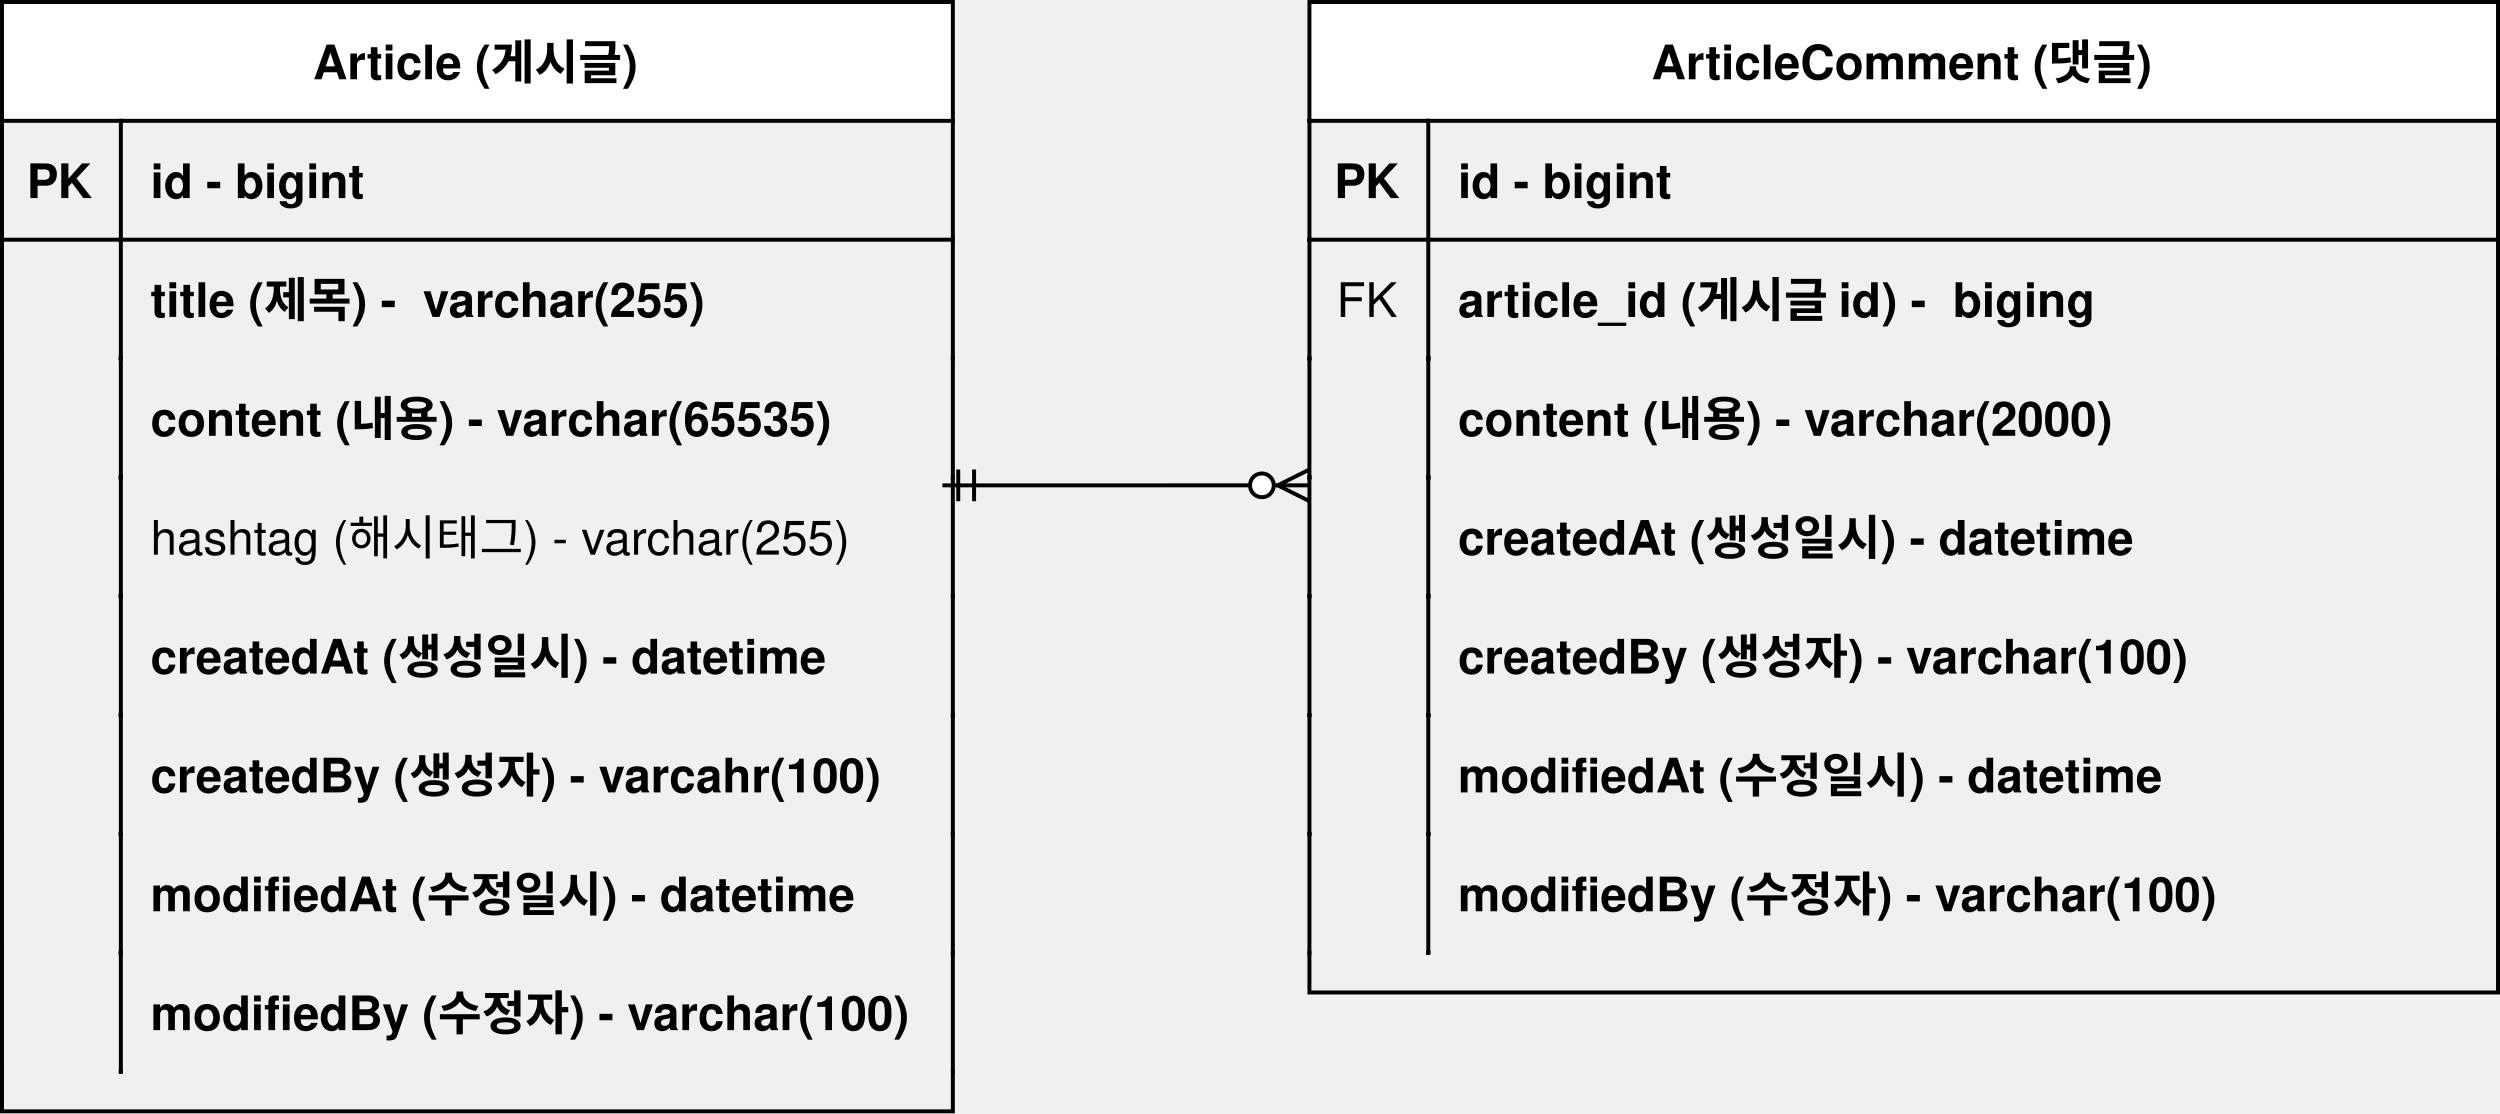
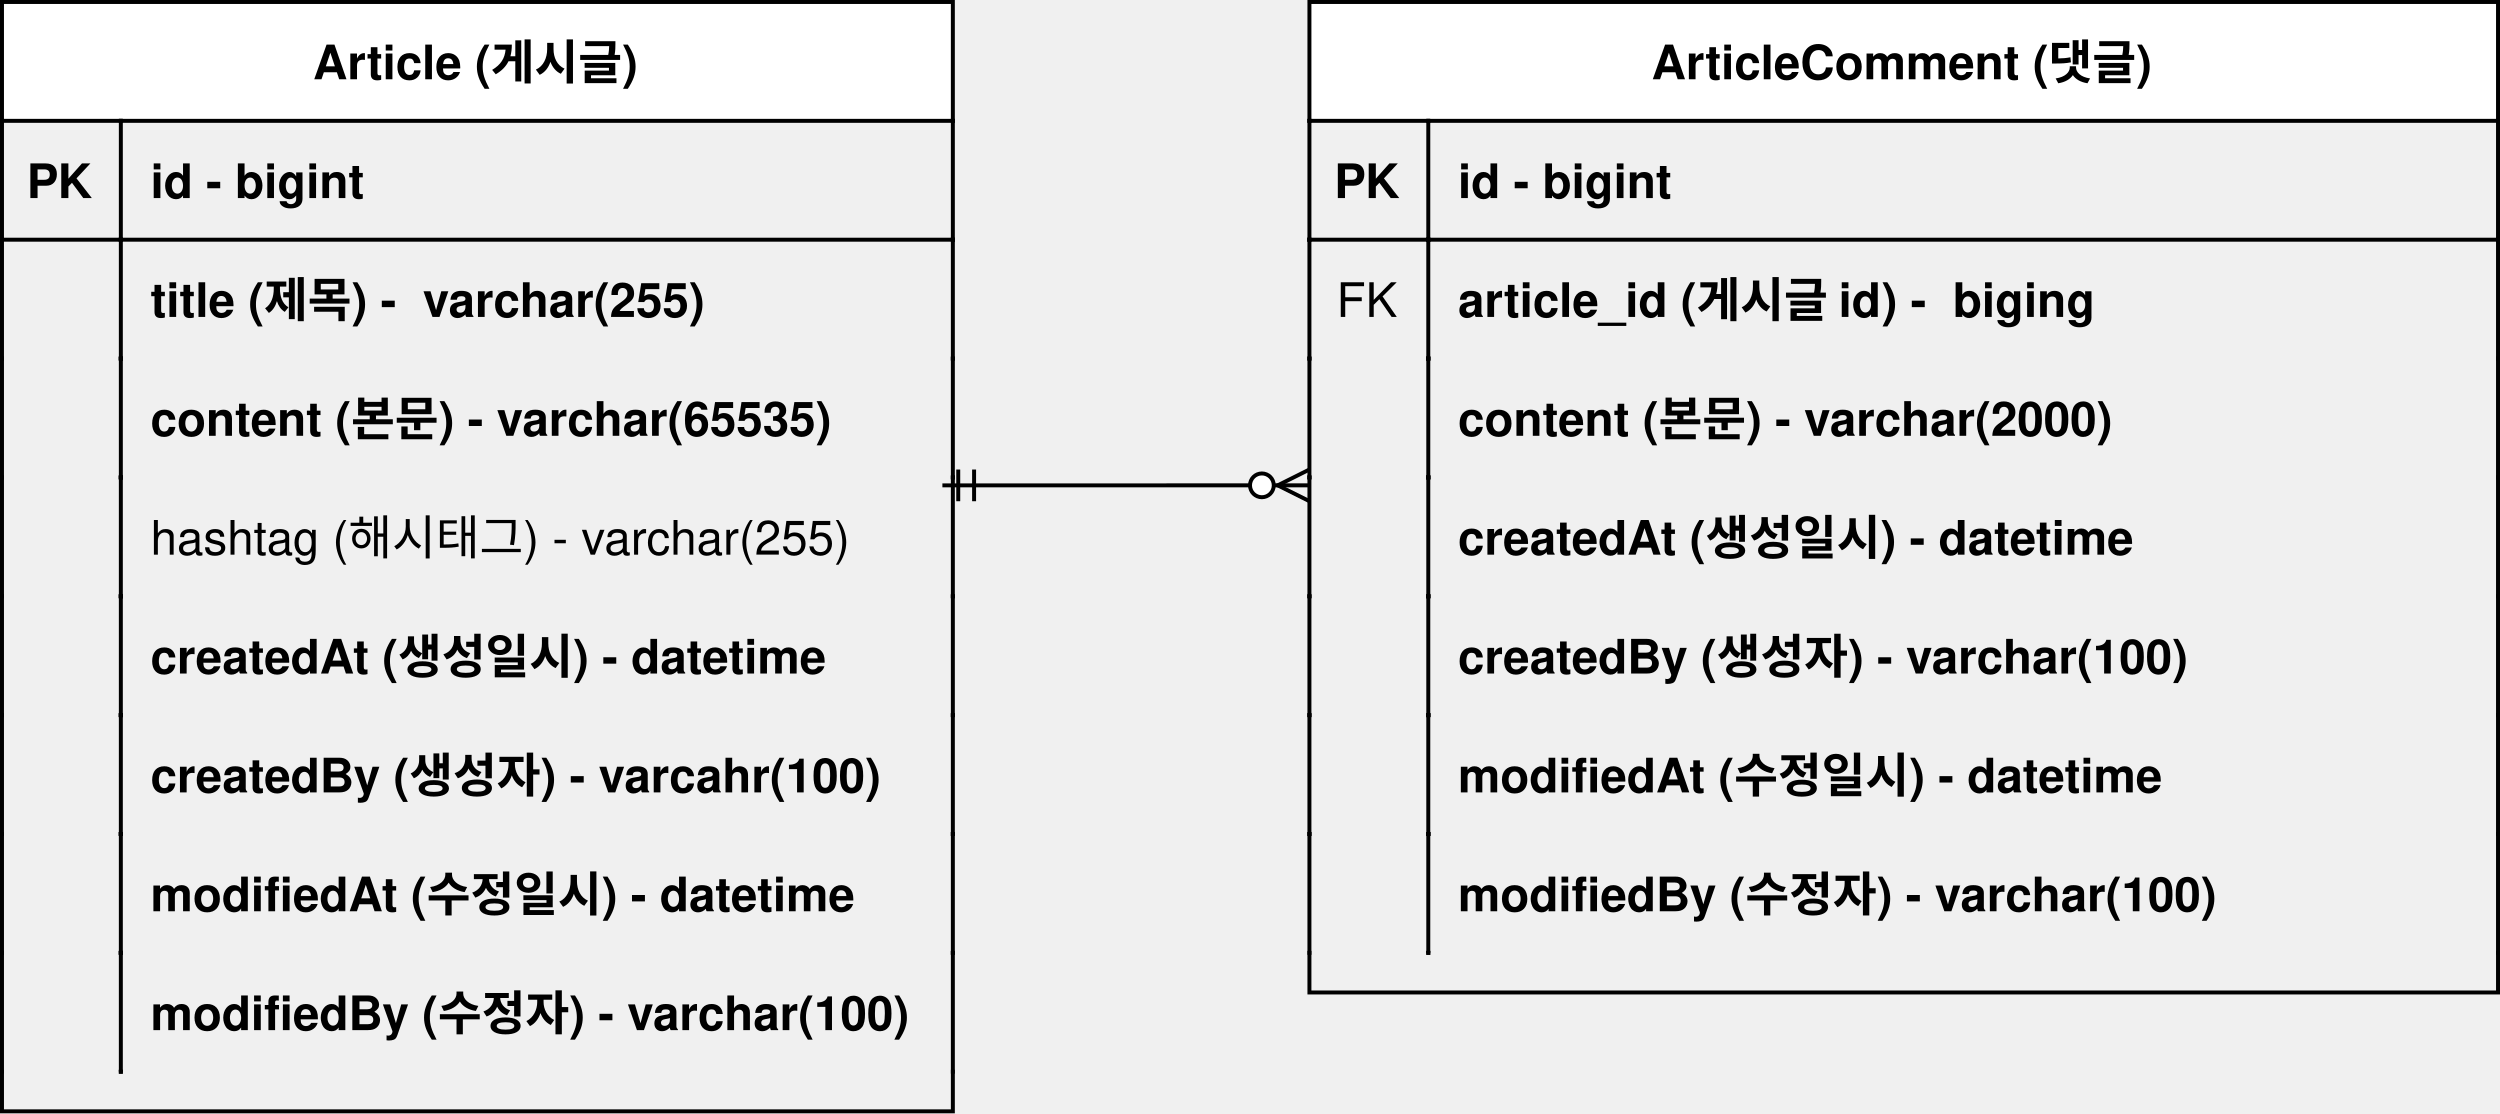
- <svg xmlns="http://www.w3.org/2000/svg" version="1.1" width="631px" height="281px" viewBox="-0.5 -0.5 631 281" content="&lt;mxfile host=&quot;app.diagrams.net&quot; modified=&quot;2022-07-27T13:07:41.380Z&quot; agent=&quot;5.0 (Windows NT 10.0; Win64; x64) AppleWebKit/537.36 (KHTML, like Gecko) Chrome/103.0.0.0 Safari/537.36&quot; etag=&quot;iehpV3Dr59RtA_sDe4Zj&quot; version=&quot;20.1.4&quot; type=&quot;github&quot;&gt;&lt;diagram id=&quot;R2lEEEUBdFMjLlhIrx00&quot; name=&quot;Page-1&quot;&gt;7Z1dj5s4FIZ/jaXpRUd8hIRcBpLZkTpVR9NKu3u1coMD1gLOGk8n6a9fG0wgcUihzVdjpGmFD8YBn9d+OI7tANtPVn9QuIw+kgDFwDKCFbCnwLJGrsX/F4Z1YTBNyywsIcWBtFWGz/g7kkZDWl9xgLKtjIyQmOHltnFO0hTN2ZYNUkretrMtSLz9qUsYIsXweQ5j1fonDlhUWF3HqOyPCIdR+cmmIc8ksMwsDVkEA/K2ZUIr9kBSJm/xGdEEpihl/MxHSP9FFDiziDHxpBNgPfC/hch9HxISxggucXY/Jwk3zzOe5WEBExyLeq4V5MmC+MfZM2D7lBBWHCUrH8XCV6Ubint6aDi7qQcqym1xwfRxuZ7Mwv+GofPp8cPwOXr9lL2XpXyD8aus3wlleM4r2zLuwGwCPAu4Ppj5wPXA2M8tLnCNd7IK2br0C6/NpThk8KsweRmDlEn52AY3cEEwiFP+7PbUzNNxDJcZzrMXlgjHwRNck1dWFlSmvAVeoeClUI/Iy4X0xAsTSVG48MNneTPiNIxxmPLjOa8c8YkeRRm/lyeYMZlDPjiiDK0aa9Tc+Im3J0QSxOiaZykvGEjZyLY0HBbJt0qXVpklqmnScqURSqGFm6Ir//ED6cIO7rQUdx7204vQvxcRir8L78SyNuu+y9NvOIm5gB8RDHZMHsl7ktwHOI59EhPh4JSkSPGxyBRQsvwCaYiYNCwJlg3O8fgfrxnfuHeAw+/V52mzSvM/kZ0yn6QZo1xLogzEXfqGhFs9Rpay0BgtyvKprHdx/JUwxttnIYBtybRRQ3MLUiUiJWEb7SRhn0oRtqKI5w+NmuAPyzCMX3i/DdMwLjyYd+Ow8uAeN++t+E1l73pht60SXu2LOO+JIxwEKG3bOpubgOqPmgPsjvUvC6tqpXNpMOadUAoZby2vaZApTt3c58/7eaD4mWe3jPf831cciqZyWaeXHXKR18uWcI7T8Km4crijCudcqlg1t1LzqCppVdwZZOL0gGgFCLWfOhEghpcGxLC9Is7TU6AAl+U10eFInnH0RMVI8TjDrHzj98HEyF/0PTCZgMn4XQ4R3xJmcQ2dR5DeWY7THAFcCVDOLxztaOL2NLkumowvTZOxvjRx9aRJ2RXVXC5GeopRszvBEdcC3kCQZVwBpULJ0HFsrWHSoBvtYGKqY5E9TS5KE9O6NE7MDgOat8YTs8E5Nw8UdcgyglnEYFgAZQrGjgSK/E5iCly7/HJiBDx3FzG3EK0YxxeSfoRRB0l7wlyWMM7FCdNhRPTmCDPQlDDqmOecIv6RwYSVo2CCKNP8YAB4KxPRyxR41TfhJWMCfhnDCfrd+XICGenHF3VktefLZfniXpwvHcZIb44vI035oo6CSr546wN8mYGxUQ9dYETvTOPAVCsN0NKgIO3QUo7E9Gi5FrRslHExtFgdBkxvDS1Fe9APLaWLaz5PSIAXeCt2ccHYLb/Kd/rY5Sd0pB9g1FHXHjCXBczg4oDpMF56c4CxNQWMOh5aAqYWvKiA2Q1exPcumgcvTRLSjy1qPCxXGfkkSeozRbiQ7H6NUV0lg9EP1xjZxh43W86pqGD3oWi7N4XWCjjQaBrfDvb0Hnt1cLqFRWr0eeMri2xNY05bjTn7tUUtdHGA86Pjcr5NcecQSh9Dto8hT0aGPSuKzkwGNWx8uDQZWgSOv9ABaBor2mqsCIv3+n9yQBzaQCAve3txUc6S8NpZcsKAsUlH+oGkw6LEHiSnAsmexURnBkmH+TS3gJGhphhRp8h0WkFkGXqPMzbpRjtsDNRAtcfG2bGxb9XQebkx6BCH3gA3Ctnrx42BGmf207iPLyP9MNJvknMNGNmzNOjMGPkdt8b5hfav6XY4AzXK/JnZ2v2Eh0YF6UeQfmOcayDInsU/ZybI77gdzi+0f023wCnfVPpJ2UfiSPctcW6TI06/Jc4VcGTfSp/zcsTpMLB5AxxxNN35xlHHLfu518eVkH4IaTGYhYIQlXXOqxWz9QuKIcMknVVnCs8UDDEtQRmWxLL5ozSYiJ/24MnZy3dEyRfyEabrkjzVuQSmwadcSlQ8MSrpg1aY/SWO78fuWKb/ztPGcCTT01Ut83RdSzwjyl+Y8jnYNRKIp2oUjTRl5JXO0YHqa7EJl7kPBRsjzWvy2/adHJDTM8nnU26EWk6zLVk03pFQ8QTyqko+SkG788hN190uiOUQVwr6sQ55svoRkyJ79csz9ux/&lt;/diagram&gt;&lt;/mxfile&gt;" resource="https://app.diagrams.net/#HSEOUNGROKSHIN%2Ffastcampus-project-board%2Ffeature%252F%25238-domain%2Fdocument%2Fproject-board-erd.svg">
+ <svg xmlns="http://www.w3.org/2000/svg" version="1.1" width="631px" height="281px" viewBox="-0.5 -0.5 631 281" content="&lt;mxfile host=&quot;app.diagrams.net&quot; modified=&quot;2022-07-27T13:23:01.668Z&quot; agent=&quot;5.0 (Windows NT 10.0; Win64; x64) AppleWebKit/537.36 (KHTML, like Gecko) Chrome/103.0.0.0 Safari/537.36&quot; etag=&quot;SBRIVH9IhP-fdZtgXwEx&quot; version=&quot;20.1.4&quot; type=&quot;github&quot;&gt;&lt;diagram id=&quot;R2lEEEUBdFMjLlhIrx00&quot; name=&quot;Page-1&quot;&gt;7Z1dj5s4FIZ/DdL0oiM+QkIuA8nsSJ2qo2ml3b1aucEBawFnjaeT9NevDXYgcUihzVdjpGmFD8YBn9d+OI7tGE6Qrv4gYBl/xCFMDNsMV4YzNWx75Nnsf25YlwbLsq3SEhEUCltl+Iy+Q2E0hfUVhTDfykgxTihabhvnOMvgnG7ZACH4bTvbAifbn7oEEVQMn+cgUa1/opDGpdVzzcr+CFEUy0+2THEmBTKzMOQxCPHblgmu6APOqLjFZ0hSkMGMsjMfAfkXEsOdxZTyJ50Y9gP7W/Dc9xHGUQLBEuX3c5wy8zxnWR4WIEUJr+daQb4oiH2cMzOcgGBMy6N0FcCE+0q6obynh4azm3ogvNwWF0wfl+vJLPpvGLmfHj8Mn+PXT/l7Uco3kLyK+p0Qiuassm3zzphNDN82vMCYBYbnG+OgsHiGZ74TVUjX0i+sNpf8kIKv3OTnFBAq5OOYzMAEQQHK2LM7U6tIJwlY5qjIXlpilIRPYI1fqSxIpvwFWsHwpVQPz8uE9MQK40leOPfDZ3Ez/DRIUJSx4zmrHP6JPoE5u5cnkFORQzw4JBSuGmvU2viJtSeIU0jJmmWRFwyEbERbGg7L5FulS1tmiWuatD1hBEJo0aboyn/sQLiwgzttxZ2H/fTC9e/HmKDv3DuJqM2674r0G0oTJuBHCMIdk4+LnqTwAUqSACeYOzjDGVR8zDOFBC+/ABJBKgxLjESDc332x2omMO9dw2X3GrC0VaXZH89OaICznBKmJV4GZC59g9ytPsVLUWgCF7J8IuqdH3/FlLL2WQpgWzJt1NDcglSJCEk4ZjtJOKdShKMo4vlDoybYw1IEkhfWb4MsSkoPFt04qDy4x817K35T2bte2G2rmFX7Iil64hiFIczats7mJqD6o+YAp2P9i8KqWulcGkhYJ5QBylrLaxbmilM39/nzfh4ofmbZbfM9+/cVRbypXNbpskMu8/r5EsxRFj2VVw53VOGeSxWr5lZqHVUlrYo7g0zcHhCtAKH2UycCxPDSgBi2V8R5egoYIlleEx2O5BlXT1SMFI9TROUbf2BMzOJF3zcmE2MyfldAJLC5mV9D5jEgd7brNkcAVwKU8wtHO5p4PU2uiybjS9NkrC9NPD1pIruimsv5SE85anbHOeI7fMyIAyVgB+9EVCJRMnRdR2uYNOhGO5hY6lhkT5OL0sSyL40Tq8OA5q3xxGpwzs0DRR2yjEEeUxCVQJkaY9fwB7XvJKaG58gvJ0Z7EHML0Yp5fCHpRxh1kLQnzGUJ416cMB1GRG+OMANNCaOOec4JZB8ZTqgcBeNEmRYHA4O1MnbAkn71TbhkTMguoyiFvztfTiAj/fiijqz2fLksX7yL86XDGOnN8WWkKV/UUVDBF399gC8zY2zWQxcQkzvLPDDVSgO0NChIO7TIkZgeLdeClo0yLoYWu8OA6a2hpWwP+qFFurjm8xSHaIG2YhfPGHvyq3y3j11+Qkf6AUYdde0Bc1nADC4OmA7jpTcHGEdTwKjjoRIwteBFBcxu8MK/d9E8eGmSkH5sUeNhscoowGlamyniMSE5/RqjukoGox+uMXLMPW623VNRwelD0XZvCq0VcKDRNL4d7Ok99urgdAuL1OjzxlcWOZrGnI4ac/Zri1ro4gDnR8flfJviziGUPoZsH0OejAx7VhSdmQxq2PhwaTK0CBx/oQPQNFZ01FgRlO/1/xSAOLSBQFH29uKigiXRtbPkhAFjk470A0mHRYk9SE4Fkj2Lic4Mkg7zaW4BI0NNMaJOkem0gsg29R5nbNKNdtgYqIFqj42zY2PfqqHzcmPQIQ69AW6UstePGwM1zuyncR9fRvphpN8k5xowsmdp0Jkx8jtujfML7V/T7XAGapT5M7O1+wkPjQrSjyD9xjjXQJA9i3/OTJDfcTucX2j/mm6BI99U+knZR+JI9y1xbpMjbr8lzhVwZN9Kn/NyxO0wsHkDHHE13fnGVcct+7nXx5WQfghpMZgFwwjKOmfViuj6BSaAIpzNqjOlZ0qGWDanDE0T0fxhFk74T3uw5OzlOyT4C/4IsrUkT3UuBVn4qZAS4U8MJX3gCtG/+PH92BuL9N9F2hyORHq6qmWermuJZ0jYC1MxB7tGAv5UjaIRphy/kjk8UH0tNuGy9qFgYyRFTX7bvpMDcnrGxXzKjVDlNFvJovGOhMonEFdV8lEK2p1HbnnedkG0gLhS0I91yJLVj5iU2atfnnFm/wM=&lt;/diagram&gt;&lt;/mxfile&gt;" resource="https://app.diagrams.net/#HSEOUNGROKSHIN%2Ffastcampus-project-board%2Ffeature%252F%25238-domain%2Fdocument%2Fproject-board-erd.svg">
  <defs>
    <clipPath id="mx-clip-0-30-30-30-0">
      <rect x="0" y="30" width="30" height="30" />
    </clipPath>
    <clipPath id="mx-clip-36-30-204-30-0">
      <rect x="36" y="30" width="204" height="30" />
    </clipPath>
    <clipPath id="mx-clip-36-60-204-30-0">
      <rect x="36" y="60" width="204" height="30" />
    </clipPath>
    <clipPath id="mx-clip-36-90-204-30-0">
      <rect x="36" y="90" width="204" height="30" />
    </clipPath>
    <clipPath id="mx-clip-36-120-204-30-0">
      <rect x="36" y="120" width="204" height="30" />
    </clipPath>
    <clipPath id="mx-clip-36-150-204-30-0">
      <rect x="36" y="150" width="204" height="30" />
    </clipPath>
    <clipPath id="mx-clip-36-180-204-30-0">
      <rect x="36" y="180" width="204" height="30" />
    </clipPath>
    <clipPath id="mx-clip-36-210-204-30-0">
      <rect x="36" y="210" width="204" height="30" />
    </clipPath>
    <clipPath id="mx-clip-36-240-204-30-0">
      <rect x="36" y="240" width="204" height="30" />
    </clipPath>
    <clipPath id="mx-clip-330-30-30-30-0">
      <rect x="330" y="30" width="30" height="30" />
    </clipPath>
    <clipPath id="mx-clip-366-30-264-30-0">
      <rect x="366" y="30" width="264" height="30" />
    </clipPath>
    <clipPath id="mx-clip-330-60-30-30-0">
      <rect x="330" y="60" width="30" height="30" />
    </clipPath>
    <clipPath id="mx-clip-366-60-264-30-0">
      <rect x="366" y="60" width="264" height="30" />
    </clipPath>
    <clipPath id="mx-clip-366-90-264-30-0">
      <rect x="366" y="90" width="264" height="30" />
    </clipPath>
    <clipPath id="mx-clip-366-120-264-30-0">
      <rect x="366" y="120" width="264" height="30" />
    </clipPath>
    <clipPath id="mx-clip-366-150-264-30-0">
      <rect x="366" y="150" width="264" height="30" />
    </clipPath>
    <clipPath id="mx-clip-366-180-264-30-0">
      <rect x="366" y="180" width="264" height="30" />
    </clipPath>
    <clipPath id="mx-clip-366-210-264-30-0">
      <rect x="366" y="210" width="264" height="30" />
    </clipPath>
  </defs>
  <g>
    <path d="M 0 30 L 0 0 L 240 0 L 240 30" fill="rgb(255, 255, 255)" stroke="rgb(0, 0, 0)" stroke-miterlimit="10" pointer-events="all" />
    <path d="M 0 30 L 0 280 L 240 280 L 240 30" fill="none" stroke="rgb(0, 0, 0)" stroke-miterlimit="10" pointer-events="none" />
    <path d="M 0 30 L 240 30" fill="none" stroke="rgb(0, 0, 0)" stroke-miterlimit="10" pointer-events="none" />
    <path d="M 30 30 L 30 60 L 30 90 L 30 120 L 30 150 L 30 180 L 30 210 L 30 240 L 30 270" fill="none" stroke="rgb(0, 0, 0)" stroke-miterlimit="10" pointer-events="none" />
    <g fill="rgb(0, 0, 0)" font-family="Helvetica" font-weight="bold" pointer-events="none" text-anchor="middle" font-size="12px">
      <text x="119.5" y="19.5">Article (게시글)</text>
    </g>
    <path d="M 0 30 M 240 30 M 240 60 L 0 60" fill="none" stroke="rgb(0, 0, 0)" stroke-linecap="square" stroke-miterlimit="10" pointer-events="none" />
    <path d="M 0 30 M 30 30 M 30 60 M 0 60" fill="none" stroke="rgb(0, 0, 0)" stroke-linecap="square" stroke-miterlimit="10" pointer-events="none" />
    <g fill="rgb(0, 0, 0)" font-family="Helvetica" font-weight="bold" pointer-events="none" clip-path="url(#mx-clip-0-30-30-30-0)" text-anchor="middle" font-size="12px">
      <text x="14.5" y="49.5">PK</text>
    </g>
    <path d="M 30 30 M 240 30 M 240 60 M 30 60" fill="none" stroke="rgb(0, 0, 0)" stroke-linecap="square" stroke-miterlimit="10" pointer-events="none" />
    <g fill="rgb(0, 0, 0)" font-family="Helvetica" font-weight="bold" text-decoration="underline" pointer-events="none" clip-path="url(#mx-clip-36-30-204-30-0)" font-size="12px">
      <text x="37.5" y="49.5">id - bigint</text>
    </g>
    <path d="M 0 60 M 30 60 M 30 90 M 0 90" fill="none" stroke="rgb(0, 0, 0)" stroke-linecap="square" stroke-miterlimit="10" pointer-events="none" />
    <path d="M 30 60 M 240 60 M 240 90 M 30 90" fill="none" stroke="rgb(0, 0, 0)" stroke-linecap="square" stroke-miterlimit="10" pointer-events="none" />
    <g fill="rgb(0, 0, 0)" font-family="Helvetica" font-weight="bold" pointer-events="none" clip-path="url(#mx-clip-36-60-204-30-0)" font-size="12px">
      <text x="37.5" y="79.5">title (제목) -  varchar(255)</text>
    </g>
    <path d="M 0 90 M 30 90 M 30 120 M 0 120" fill="none" stroke="rgb(0, 0, 0)" stroke-linecap="square" stroke-miterlimit="10" pointer-events="none" />
    <path d="M 30 90 M 240 90 M 240 120 M 30 120" fill="none" stroke="rgb(0, 0, 0)" stroke-linecap="square" stroke-miterlimit="10" pointer-events="none" />
    <g fill="rgb(0, 0, 0)" font-family="Helvetica" font-weight="bold" pointer-events="none" clip-path="url(#mx-clip-36-90-204-30-0)" font-size="12px">
-       <text x="37.5" y="109.5">content (내용) - varchar(65535)</text>
+       <text x="37.5" y="109.5">content (본문) - varchar(65535)</text>
    </g>
    <path d="M 0 120 M 30 120 M 30 150 M 0 150" fill="none" stroke="rgb(0, 0, 0)" stroke-linecap="square" stroke-miterlimit="10" pointer-events="none" />
    <path d="M 30 120 M 240 120 M 240 150 M 30 150" fill="none" stroke="rgb(0, 0, 0)" stroke-linecap="square" stroke-miterlimit="10" pointer-events="none" />
    <g fill="rgb(0, 0, 0)" font-family="Helvetica" pointer-events="none" clip-path="url(#mx-clip-36-120-204-30-0)" font-size="12px">
      <text x="37.5" y="139.5">hashtag (해시태그) - varchar(255)</text>
    </g>
    <path d="M 0 150 M 30 150 M 30 180 M 0 180" fill="none" stroke="rgb(0, 0, 0)" stroke-linecap="square" stroke-miterlimit="10" pointer-events="none" />
    <path d="M 30 150 M 240 150 M 240 180 M 30 180" fill="none" stroke="rgb(0, 0, 0)" stroke-linecap="square" stroke-miterlimit="10" pointer-events="none" />
    <g fill="rgb(0, 0, 0)" font-family="Helvetica" font-weight="bold" pointer-events="none" clip-path="url(#mx-clip-36-150-204-30-0)" font-size="12px">
      <text x="37.5" y="169.5">createdAt (생성일시) - datetime</text>
    </g>
    <path d="M 0 180 M 30 180 M 30 210 M 0 210" fill="none" stroke="rgb(0, 0, 0)" stroke-linecap="square" stroke-miterlimit="10" pointer-events="none" />
    <path d="M 30 180 M 240 180 M 240 210 M 30 210" fill="none" stroke="rgb(0, 0, 0)" stroke-linecap="square" stroke-miterlimit="10" pointer-events="none" />
    <g fill="rgb(0, 0, 0)" font-family="Helvetica" font-weight="bold" pointer-events="none" clip-path="url(#mx-clip-36-180-204-30-0)" font-size="12px">
      <text x="37.5" y="199.5">createdBy (생성자) - varcahr(100)</text>
    </g>
    <path d="M 0 210 M 30 210 M 30 240 M 0 240" fill="none" stroke="rgb(0, 0, 0)" stroke-linecap="square" stroke-miterlimit="10" pointer-events="none" />
    <path d="M 30 210 M 240 210 M 240 240 M 30 240" fill="none" stroke="rgb(0, 0, 0)" stroke-linecap="square" stroke-miterlimit="10" pointer-events="none" />
    <g fill="rgb(0, 0, 0)" font-family="Helvetica" font-weight="bold" pointer-events="none" clip-path="url(#mx-clip-36-210-204-30-0)" font-size="12px">
      <text x="37.5" y="229.5">modifiedAt (수정일시) - datetime</text>
    </g>
    <path d="M 0 240 M 30 240 M 30 270 M 0 270" fill="none" stroke="rgb(0, 0, 0)" stroke-linecap="square" stroke-miterlimit="10" pointer-events="none" />
    <path d="M 30 240 M 240 240 M 240 270 M 30 270" fill="none" stroke="rgb(0, 0, 0)" stroke-linecap="square" stroke-miterlimit="10" pointer-events="none" />
    <g fill="rgb(0, 0, 0)" font-family="Helvetica" font-weight="bold" pointer-events="none" clip-path="url(#mx-clip-36-240-204-30-0)" font-size="12px">
      <text x="37.5" y="259.5">modifiedBy (수정자) - varchar(100)</text>
    </g>
    <path d="M 330 30 L 330 0 L 630 0 L 630 30" fill="rgb(255, 255, 255)" stroke="rgb(0, 0, 0)" stroke-miterlimit="10" pointer-events="none" />
    <path d="M 330 30 L 330 250 L 630 250 L 630 30" fill="none" stroke="rgb(0, 0, 0)" stroke-miterlimit="10" pointer-events="none" />
    <path d="M 330 30 L 630 30" fill="none" stroke="rgb(0, 0, 0)" stroke-miterlimit="10" pointer-events="none" />
    <path d="M 360 30 L 360 60 L 360 90 L 360 120 L 360 150 L 360 180 L 360 210 L 360 240" fill="none" stroke="rgb(0, 0, 0)" stroke-miterlimit="10" pointer-events="none" />
    <g fill="rgb(0, 0, 0)" font-family="Helvetica" font-weight="bold" pointer-events="none" text-anchor="middle" font-size="12px">
      <text x="479.5" y="19.5">ArticleComment (댓글)</text>
    </g>
    <path d="M 330 30 M 630 30 M 630 60 L 330 60" fill="none" stroke="rgb(0, 0, 0)" stroke-linecap="square" stroke-miterlimit="10" pointer-events="none" />
    <path d="M 330 30 M 360 30 M 360 60 M 330 60" fill="none" stroke="rgb(0, 0, 0)" stroke-linecap="square" stroke-miterlimit="10" pointer-events="none" />
    <g fill="rgb(0, 0, 0)" font-family="Helvetica" font-weight="bold" pointer-events="none" clip-path="url(#mx-clip-330-30-30-30-0)" text-anchor="middle" font-size="12px">
      <text x="344.5" y="49.5">PK</text>
    </g>
    <path d="M 360 30 M 630 30 M 630 60 M 360 60" fill="none" stroke="rgb(0, 0, 0)" stroke-linecap="square" stroke-miterlimit="10" pointer-events="none" />
    <g fill="rgb(0, 0, 0)" font-family="Helvetica" font-weight="bold" text-decoration="underline" pointer-events="none" clip-path="url(#mx-clip-366-30-264-30-0)" font-size="12px">
      <text x="367.5" y="49.5">id - bigint</text>
    </g>
    <path d="M 330 60 M 360 60 M 360 90 M 330 90" fill="none" stroke="rgb(0, 0, 0)" stroke-linecap="square" stroke-miterlimit="10" pointer-events="none" />
    <g fill="rgb(0, 0, 0)" font-family="Helvetica" pointer-events="none" clip-path="url(#mx-clip-330-60-30-30-0)" text-anchor="middle" font-size="12px">
      <text x="344.5" y="79.5">FK</text>
    </g>
    <path d="M 360 60 M 630 60 M 630 90 M 360 90" fill="none" stroke="rgb(0, 0, 0)" stroke-linecap="square" stroke-miterlimit="10" pointer-events="none" />
    <g fill="rgb(0, 0, 0)" font-family="Helvetica" font-weight="bold" pointer-events="none" clip-path="url(#mx-clip-366-60-264-30-0)" font-size="12px">
      <text x="367.5" y="79.5">article_id (게시글 id) -  biging</text>
    </g>
    <path d="M 330 90 M 360 90 M 360 120 M 330 120" fill="none" stroke="rgb(0, 0, 0)" stroke-linecap="square" stroke-miterlimit="10" pointer-events="none" />
    <path d="M 360 90 M 630 90 M 630 120 M 360 120" fill="none" stroke="rgb(0, 0, 0)" stroke-linecap="square" stroke-miterlimit="10" pointer-events="none" />
    <g fill="rgb(0, 0, 0)" font-family="Helvetica" font-weight="bold" pointer-events="none" clip-path="url(#mx-clip-366-90-264-30-0)" font-size="12px">
-       <text x="367.5" y="109.5">content (내용) - varchar(2000)</text>
+       <text x="367.5" y="109.5">content (본문) - varchar(2000)</text>
    </g>
    <path d="M 330 120 M 360 120 M 360 150 M 330 150" fill="none" stroke="rgb(0, 0, 0)" stroke-linecap="square" stroke-miterlimit="10" pointer-events="none" />
    <path d="M 360 120 M 630 120 M 630 150 M 360 150" fill="none" stroke="rgb(0, 0, 0)" stroke-linecap="square" stroke-miterlimit="10" pointer-events="none" />
    <g fill="rgb(0, 0, 0)" font-family="Helvetica" font-weight="bold" pointer-events="none" clip-path="url(#mx-clip-366-120-264-30-0)" font-size="12px">
      <text x="367.5" y="139.5">createdAt (생성일시) - datetime</text>
    </g>
    <path d="M 330 150 M 360 150 M 360 180 M 330 180" fill="none" stroke="rgb(0, 0, 0)" stroke-linecap="square" stroke-miterlimit="10" pointer-events="none" />
    <path d="M 360 150 M 630 150 M 630 180 M 360 180" fill="none" stroke="rgb(0, 0, 0)" stroke-linecap="square" stroke-miterlimit="10" pointer-events="none" />
    <g fill="rgb(0, 0, 0)" font-family="Helvetica" font-weight="bold" pointer-events="none" clip-path="url(#mx-clip-366-150-264-30-0)" font-size="12px">
      <text x="367.5" y="169.5">createdBy (생성자) - varchar(100)</text>
    </g>
    <path d="M 330 180 M 360 180 M 360 210 M 330 210" fill="none" stroke="rgb(0, 0, 0)" stroke-linecap="square" stroke-miterlimit="10" pointer-events="none" />
    <path d="M 360 180 M 630 180 M 630 210 M 360 210" fill="none" stroke="rgb(0, 0, 0)" stroke-linecap="square" stroke-miterlimit="10" pointer-events="none" />
    <g fill="rgb(0, 0, 0)" font-family="Helvetica" font-weight="bold" pointer-events="none" clip-path="url(#mx-clip-366-180-264-30-0)" font-size="12px">
      <text x="367.5" y="199.5">modifiedAt (수정일시) - datetime</text>
    </g>
    <path d="M 330 210 M 360 210 M 360 240 M 330 240" fill="none" stroke="rgb(0, 0, 0)" stroke-linecap="square" stroke-miterlimit="10" pointer-events="none" />
    <path d="M 360 210 M 630 210 M 630 240 M 360 240" fill="none" stroke="rgb(0, 0, 0)" stroke-linecap="square" stroke-miterlimit="10" pointer-events="none" />
    <g fill="rgb(0, 0, 0)" font-family="Helvetica" font-weight="bold" pointer-events="none" clip-path="url(#mx-clip-366-210-264-30-0)" font-size="12px">
      <text x="367.5" y="229.5">modifiedBy (수정자) - varchar(100)</text>
    </g>
    <path d="M 237.36 122.01 L 267.36 122.01 L 300 122 L 330 122" fill="none" stroke="rgb(0, 0, 0)" stroke-miterlimit="10" pointer-events="none" />
    <path d="M 241.36 118.01 L 241.36 126.01 M 245.36 118.01 L 245.36 126.01" fill="none" stroke="rgb(0, 0, 0)" stroke-miterlimit="10" pointer-events="none" />
    <ellipse cx="318" cy="122" rx="3" ry="3" fill="#ffffff" stroke="rgb(0, 0, 0)" pointer-events="none" />
    <path d="M 330 118 L 322 122 L 330 126" fill="none" stroke="rgb(0, 0, 0)" stroke-miterlimit="10" pointer-events="none" />
  </g>
</svg>
